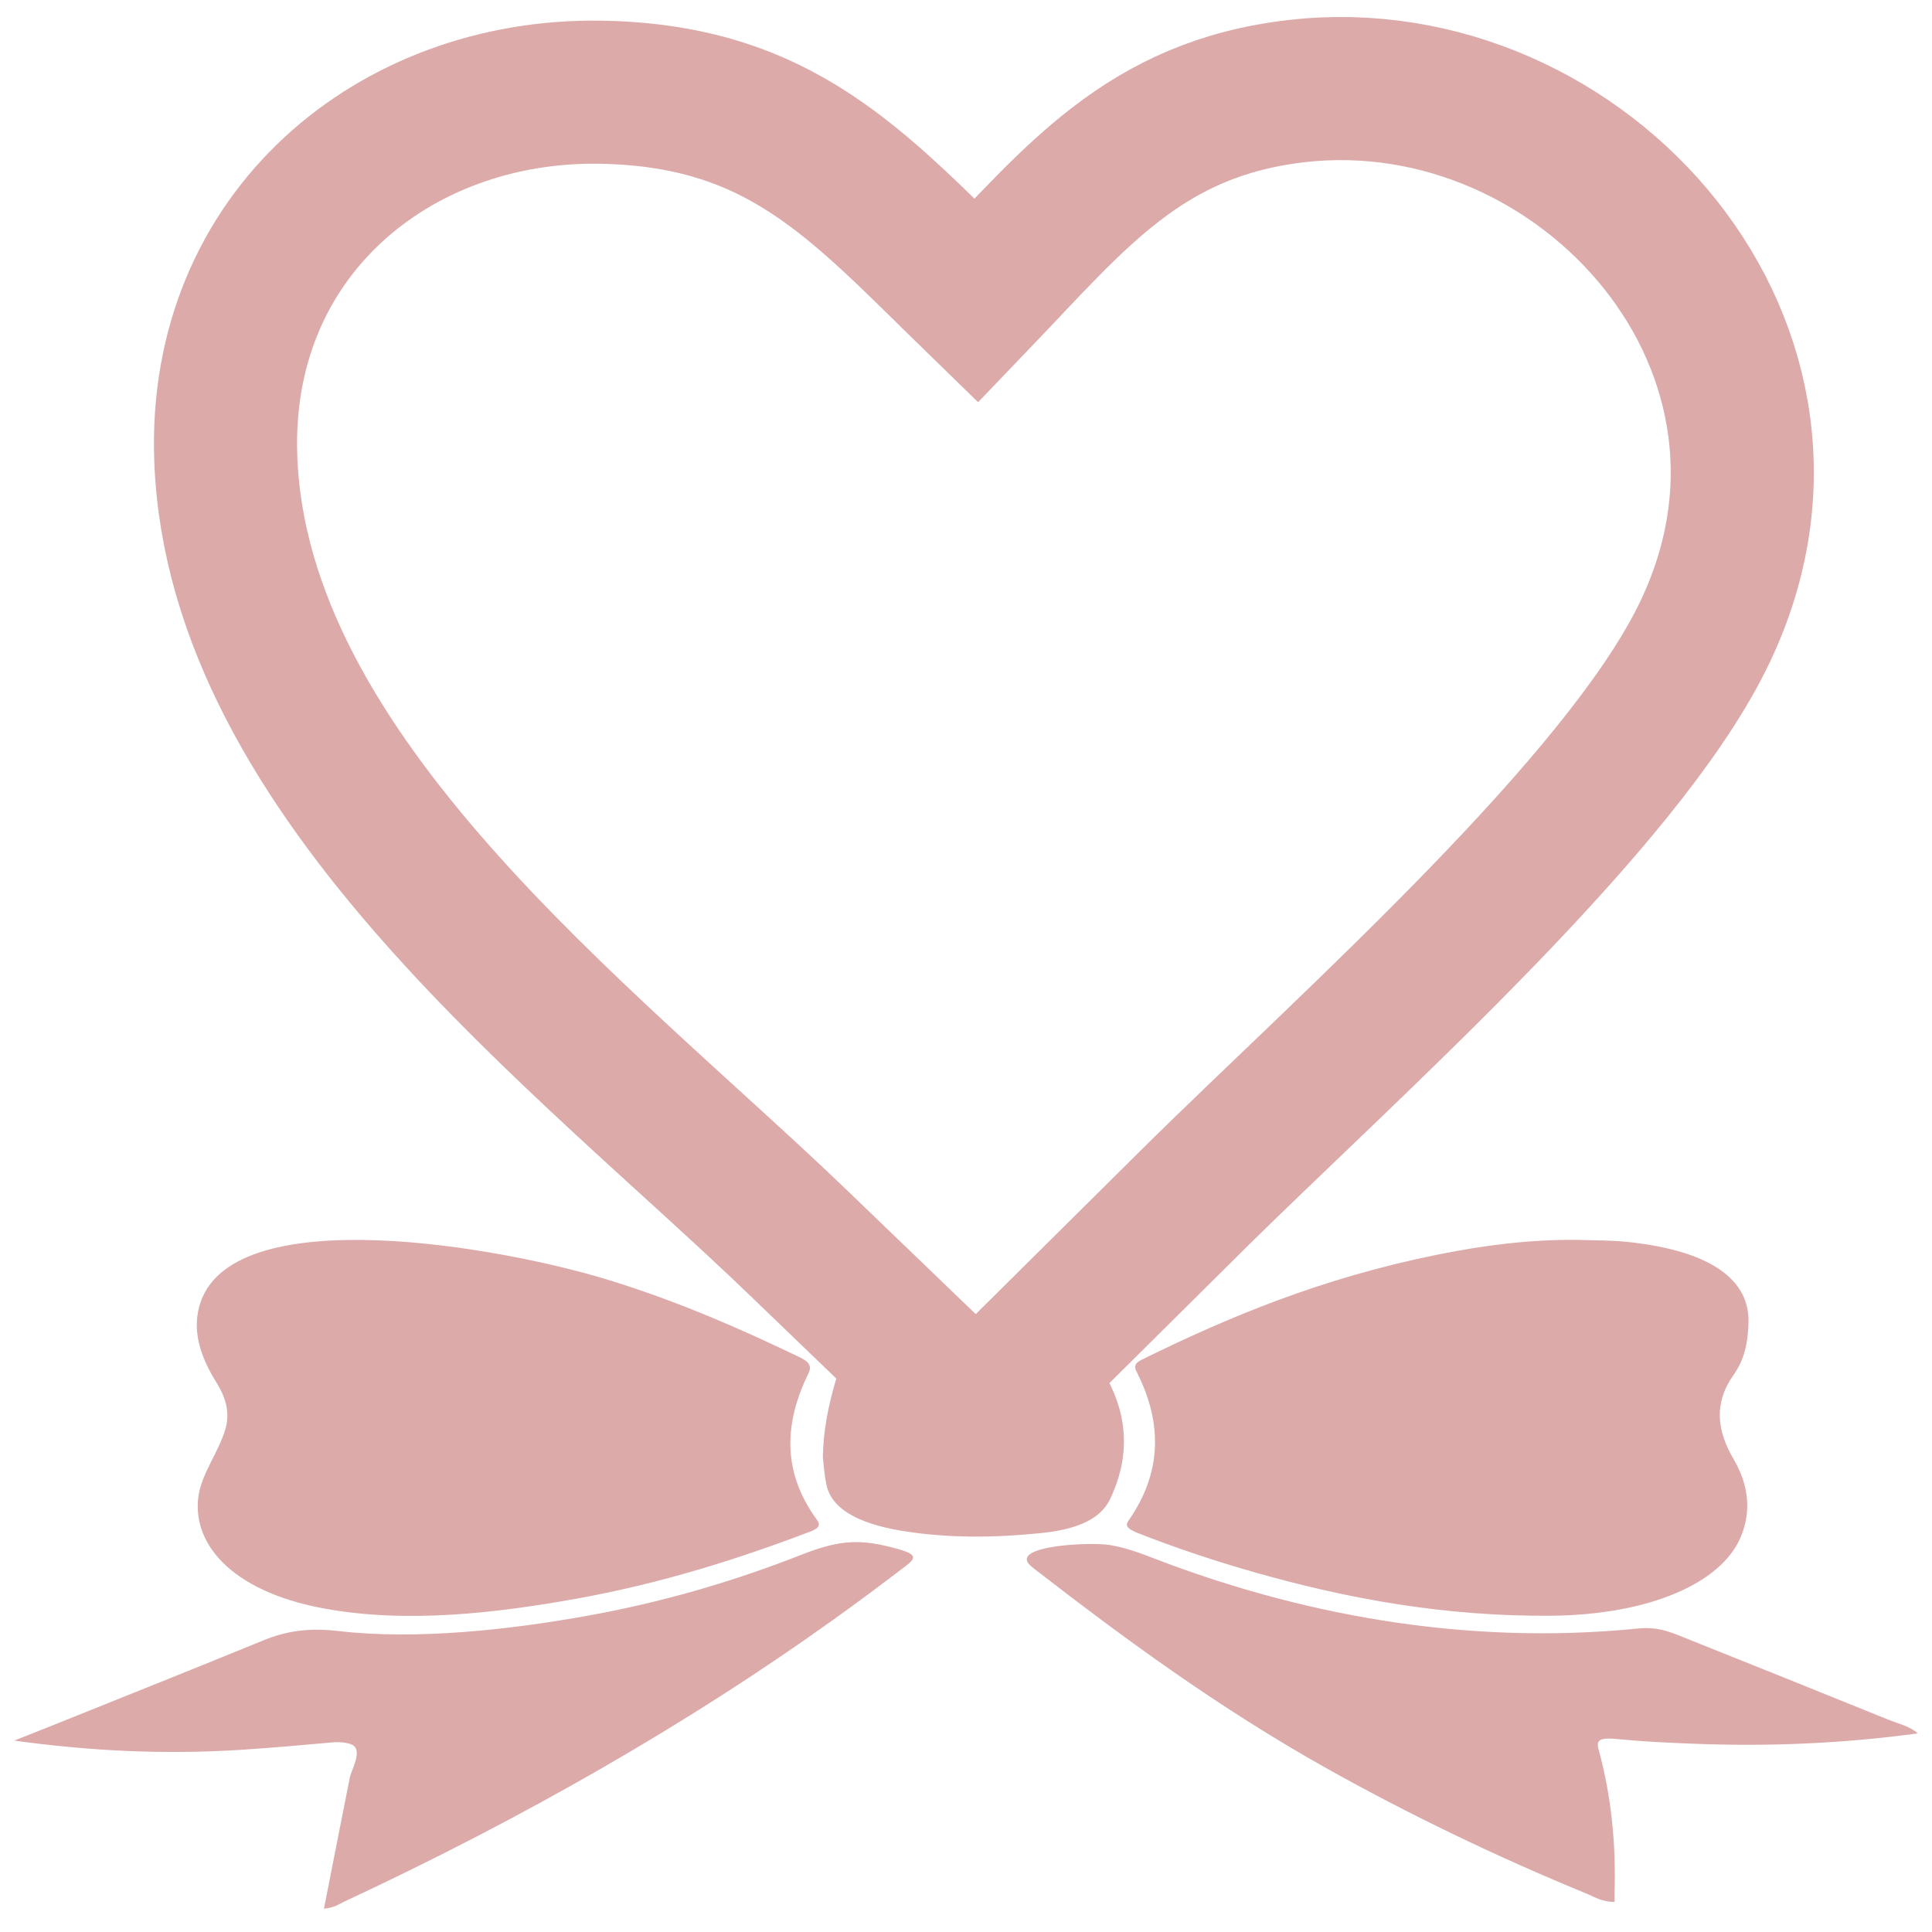
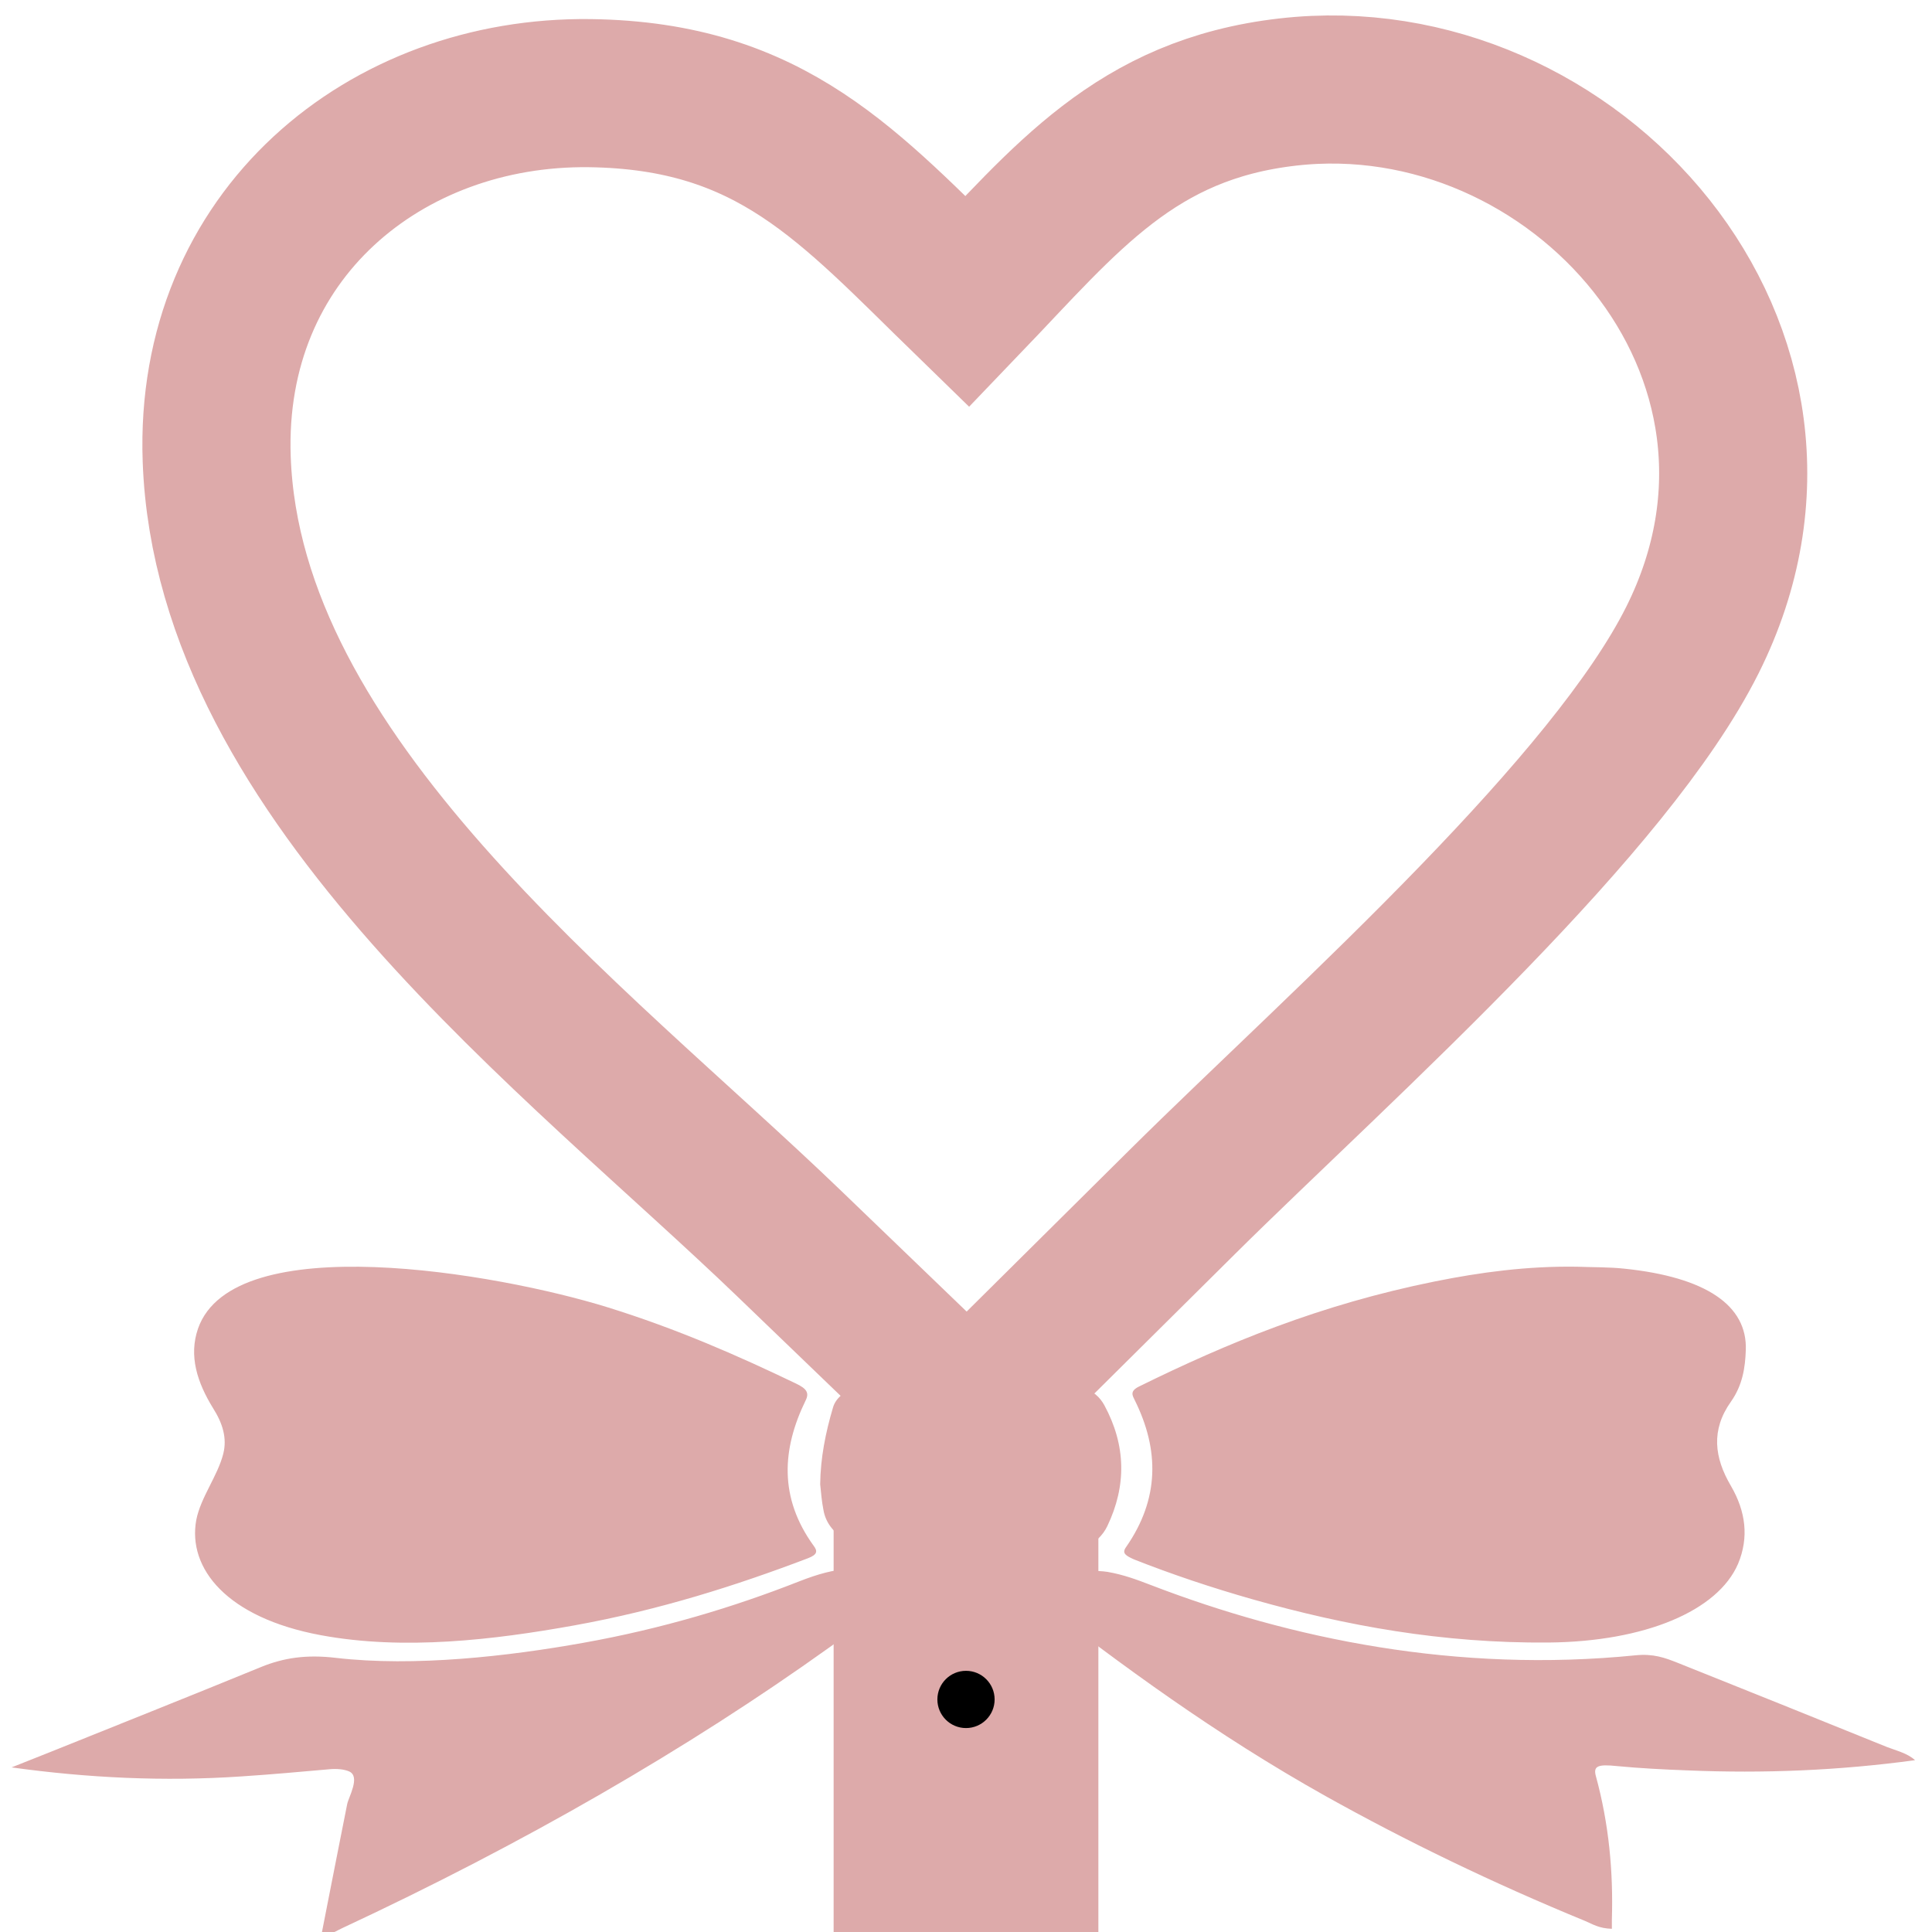
<svg xmlns="http://www.w3.org/2000/svg" version="1.1" width="1080" height="1080" viewBox="0 0 1080 1080" xml:space="preserve">
-   <g transform="matrix(6.9 0 0 6.9 550 420)">
-     <path style="stroke: rgb(221,170,170); stroke-width: 80; stroke-dasharray: none; stroke-linecap: butt; stroke-dashoffset: 0; stroke-linejoin: miter; stroke-miterlimit: 4; fill: rgb(255,255,255); fill-rule: nonzero; opacity: 1;" vector-effect="non-scaling-stroke" transform=" translate(-61.44, -53.7)" d="M 60.83 17.19 C 68.84 8.84 74.45 1.62 86.79 0.21 C 109.96 -2.45 131.27 21.27 119.57 44.62 C 116.24 51.27 109.46 59.18 101.96 66.94 C 93.73 75.46 84.62 83.81 78.24 90.14 L 60.84 107.4 L 46.46 93.56 C 29.16 76.9 0.95 55.93 0.02 29.95 C -0.63 11.75 13.73 0.09 30.25 0.3 C 45.01 0.5 51.22 7.84 60.83 17.19 L 60.83 17.19 L 60.83 17.19 z" stroke-linecap="round" />
-   </g>
-   <g transform="matrix(1.66 0 0 0.84 540 880)">
-     <path style="stroke: rgb(0,0,0); stroke-width: 0; stroke-dasharray: none; stroke-linecap: butt; stroke-dashoffset: 0; stroke-linejoin: miter; stroke-miterlimit: 4; fill: rgb(221,170,170); fill-rule: nonzero; opacity: 1;" vector-effect="non-scaling-stroke" transform=" translate(-375, -374.98)" d="M 429.8 339.1 C 441.1 307 441 274.4 432.8 241.6 C 432 238.3 430.9 235.4 434.2 232.2 C 463.7 203.5 495.1 177.7 533.8 162.3 C 549.1 156.2 564.9 152 581.6 152.5 C 586.9 152.9 592.4 152.7 597.6 153.8 C 625 159.4 639.1 178.2 638.5 208.1 C 638.3 219.7 637.4 231.4 633.5 242.3 C 626.7 261.2 627.9 279.6 633.5 298.4 C 638.5 315.4 639.6 332.7 635.9 350.2 C 629.2 381.5 604.6 402 572.2 402.6 C 536.2 403.2 503.6 391.3 472.7 374 C 458.6 366.1 445.2 357.2 432.5 347.3 C 429.7 344.8 428.3 343.2 429.8 339.1 z M 686 472.1 C 662.5 453.3 639 434.6 615.3 415.9 C 611.3 412.8 607.4 409.9 601.4 411.1 C 541.3 423 485.4 400.3 438.1 364.3 C 433.6 360.9 429.1 357.5 423.6 355.6 C 417.2 353.5 394.5 355.6 395.5 365.7 C 395.7 367.9 397 369.8 398.2 371.7 C 428.5 418 459.8 463.6 497 504.8 C 524 534.6 553.1 562.5 584.4 587.9 C 586.9 590 589.1 592.9 593.4 593.1 C 593.4 590.7 593.4 588.9 593.4 587.1 C 593.9 555.1 592.4 523.1 588 491.4 C 587.1 484.8 588.7 483.5 595 484.8 C 602.9 486.3 610.9 487.1 619 487.7 C 644.6 489.8 669.8 487.8 695.5 480.9 C 692.9 476.2 689.1 474.5 686 472.1 z M 423.5 325.1 C 430 298.2 429.8 271.4 422.5 244.7 C 421.1 239.7 418.9 234.9 414.2 232.2 C 390.5 218.7 366.4 217.2 342.1 230.3 C 335.8 233.7 332.1 239.2 331.1 246.3 C 328.6 263 326.9 279.8 326.8 297.3 C 327.1 302.7 327.3 308.6 327.9 314.4 C 329.3 330.6 337.9 341 353.4 346.1 C 368.9 351.1 384.4 350.8 400.3 347.6 C 413.3 345 420.5 337.4 423.5 325.1 z M 125.8 276.9 C 123.9 291.8 118.2 305.9 116.7 321 C 113.7 353.3 127 386.1 158.6 397.7 C 186.6 408 217 400.8 244 391.2 C 272.6 381 298.5 364.7 322.7 346.5 C 326 344 325.9 341.6 324.6 338.2 C 312.9 306.3 313.9 273.9 321.9 241.5 C 323.2 236.4 322.2 233.6 318.7 230.3 C 299 211.6 278.5 193.8 255.2 179.5 C 217.8 156.6 129.3 126.4 117.3 193.6 C 114.1 211.8 117 229.5 122.4 246.8 C 125.6 256.8 127.1 266.6 125.8 276.9 z M 352.6 358.5 C 339.9 351.3 332.9 351.7 319.6 362 C 297.6 379.1 273.4 393.5 247 402.8 C 221.9 411.7 190.2 418.9 163.7 412.8 C 153.8 410.5 146.2 412.7 138.5 418.9 C 115.3 437.7 91.9 456.1 68.5 474.7 C 64.2 478.1 59.8 481.5 54.5 485.7 C 80.1 492.7 105.7 495.2 131.9 491.7 C 142 490.4 151.9 488.6 161.7 486.9 C 164 486.5 166.5 486.9 168.2 488.4 C 172.1 491.9 167.9 505.7 167.5 510.3 C 166.5 519.9 165.6 529.6 164.6 539.2 C 162.7 558.6 160.7 578 158.8 597.5 C 162.3 597 163.8 594.5 165.7 592.8 C 226.8 536.5 282 473.6 330 405.7 C 338.6 393.6 346.9 381.3 355.1 368.9 C 358.6 363.7 357.6 361.4 352.6 358.5 z" stroke-linecap="round" />
-   </g>
+   <path style="stroke: rgb(221,170,170); stroke-width: 12; fill: rgb(255,255,255);" transform="matrix(6.9 0 0 6.9 121 50)" d="M 60.83 17.19 C 68.84 8.84 74.45 1.62 86.79 0.21 C 109.96 -2.45 131.27 21.27 119.57 44.62 C 116.24 51.27 109.46 59.18 101.96 66.94 C 93.73 75.46 84.62 83.81 78.24 90.14 L 60.84 107.4 L 46.46 93.56 C 29.16 76.9 0.95 55.93 0.02 29.95 C -0.63 11.75 13.73 0.09 30.25 0.3 C 45.01 0.5 51.22 7.84 60.83 17.19 L 60.83 17.19 L 60.83 17.19 z" />
+   <path style="fill: rgb(221,170,170);" transform="matrix(1.66 0 0 0.84 -84 580)" d="M 429.8 339.1 C 441.1 307 441 274.40 432.8 241.6 C 432 238.3 430.90 235.40 434.2 232.2 C 463.7 203.50 495.1 177.7 533.8 162.3 C 549.1 156.2 564.9 152 581.6 152.5 C 586.9 152.9 592.4 152.7 597.6 153.8 C 625 159.4 639.1 178.2 638.5 208.1 C 638.3 219.7 637.4 231.40 633.5 242.3 C 626.7 261.2 627.9 279.6 633.5 298.40 C 638.5 315.40 639.6 332.7 635.9 350.20 C 629.1 381.50 604.6 402.00 572.1 402.6 C 536.2 403.20 503.6 391.3 472.7 374 C 458.6 366.1 445.2 357.2 432.5 347.3 C 429.7 344.8 428.3 343.2 429.8 339.1 z M 686 472.1 C 662.5 453.3 639 434.6 615.3 415.90 C 611.3 412.8 607.4 409.90 601.4 411.1 C 541.3 423 485.4 400.3 438.1 364.3 C 433.6 360.90 429.1 357.5 423.6 355.6 C 417.2 353.5 394.5 355.6 395.5 365.70 C 395.7 367.90 397 369.80 398.2 371.70 C 428.5 418 459.8 463.6 497 504.80 C 524 534.6 553.1 562.5 584.4 587.9 C 586.9 590.0 589.1 592.9 593.4 593.1 C 593.4 590.7 593.4 588.9 593.4 587.1 C 593.9 555.1 592.4 523.1 588 491.4 C 587.1 484.8 588.7 483.5 595 484.8 C 602.9 486.3 610.9 487.1 619 487.7 C 644.6 489.8 669.8 487.8 695.5 480.9 C 692.9 476.2 689.1 474.5 686 472.1 z M 423.5 325.1 C 430 298.20 429.8 271.40 422.5 244.7 C 421.1 239.7 418.9 234.9 414.2 232.2 C 390.5 218.7 366.4 217.2 342.1 230.3 C 335.8 233.7 332.1 239.2 331.1 246.3 C 328.6 263 326.90 279.8 326.8 297.3 C 327.1 302.7 327.3 308.6 327.90 314.40 C 329.3 330.6 337.90 341 353.40 346.1 C 368.90 351.1 384.40 350.8 400.3 347.6 C 413.3 345 420.5 337.4 423.5 325.1 z M 125.8 276.9 C 123.9 291.8 118.2 305.9 116.7 321 C 113.7 353.3 127 386.1 158.6 397.7 C 186.6 408 217 400.8 244 391.2 C 272.6 381 298.5 364.7 322.7 346.5 C 326 344 325.9 341.6 324.6 338.2 C 312.9 306.3 313.9 273.9 321.9 241.5 C 323.2 236.4 322.2 233.6 318.7 230.3 C 299 211.6 278.5 193.8 255.2 179.5 C 217.8 156.6 129.3 126.4 117.3 193.6 C 114.1 211.8 117 229.5 122.4 246.8 C 125.6 256.8 127.1 266.6 125.8 276.9 z M 352.6 358.5 C 339.90 351.3 332.90 351.7 319.6 362 C 297.6 379.1 273.40 393.5 247.00 402.8 C 221.90 411.7 190.20 418.90 163.70 412.8 C 153.80 410.5 146.20 412.7 138.50 418.90 C 115.30 437.70 91.90 456.1 68.50 474.70 C 64.20 478.1 59.8 481.50 54.50 485.70 C 80.10 492.70 105.70 495.20 131.90 491.70 C 142.00 490.40 151.90 488.6 161.70 486.90 C 164.00 486.50 166.50 486.90 168.20 488.40 C 172.10 491.90 167.90 505.70 167.50 510.3 C 166.50 519.9 165.60 529.6 164.60 539.2 C 162.70 558.6 160.70 578 158.80 597.5 C 162.30 597 163.80 594.5 165.70 592.8 C 226.8 536.5 282 473.6 330 405.7 C 338.6 393.6 346.9 381.3 355.1 368.9 C 358.6 363.7 357.6 361.4 352.6 358.5 z" />
+   <rect width="148" height="230" x="466" y="850" style="fill: rgb(221,170,170);" />
+   <circle r="16" cx="540" cy="950" style="fill: rgb(0,0,0);" />
</svg>
